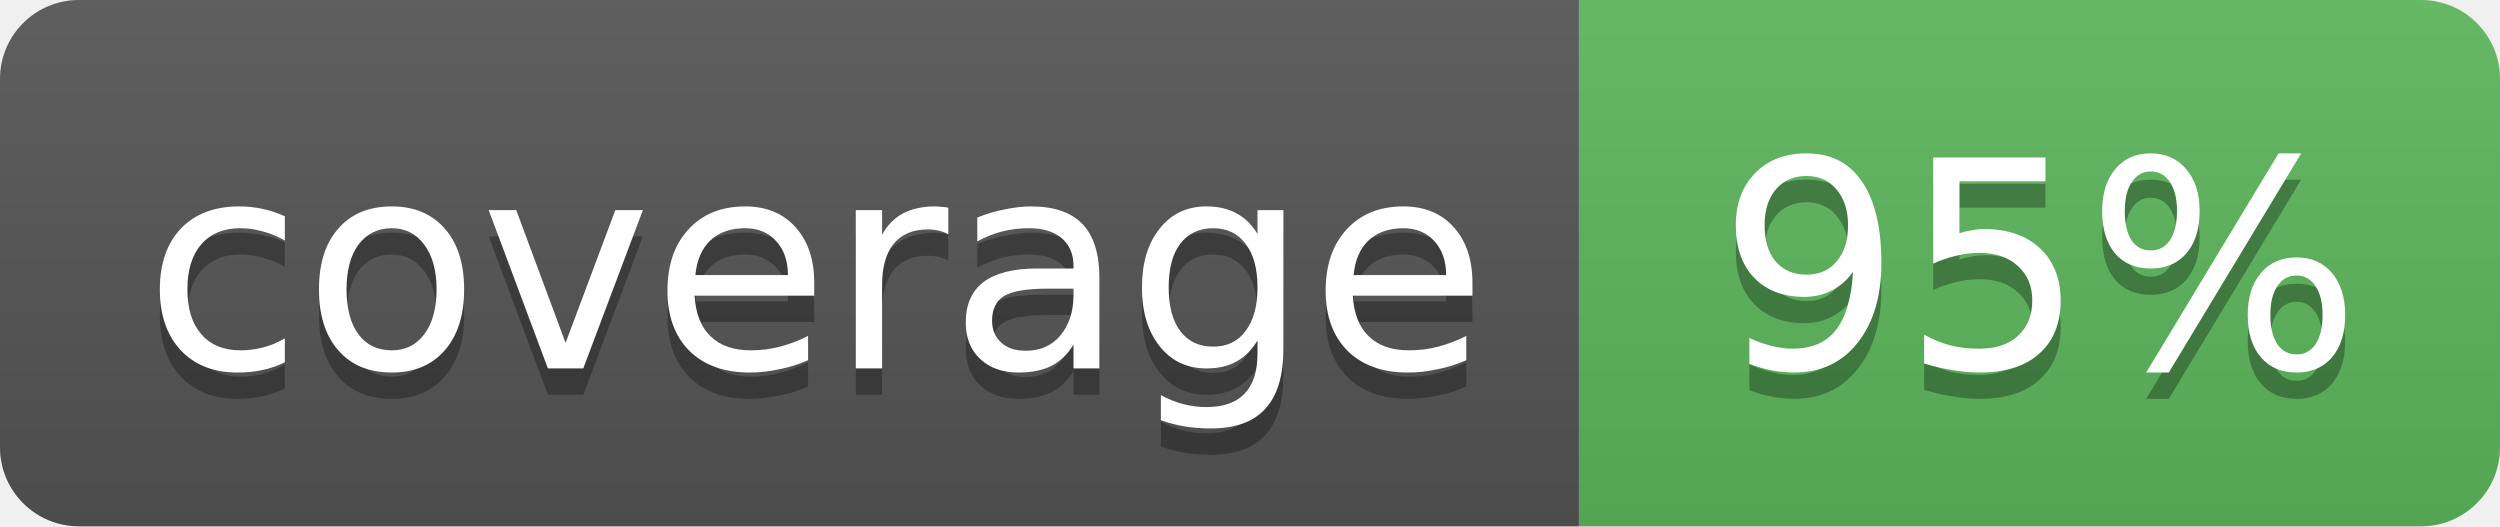
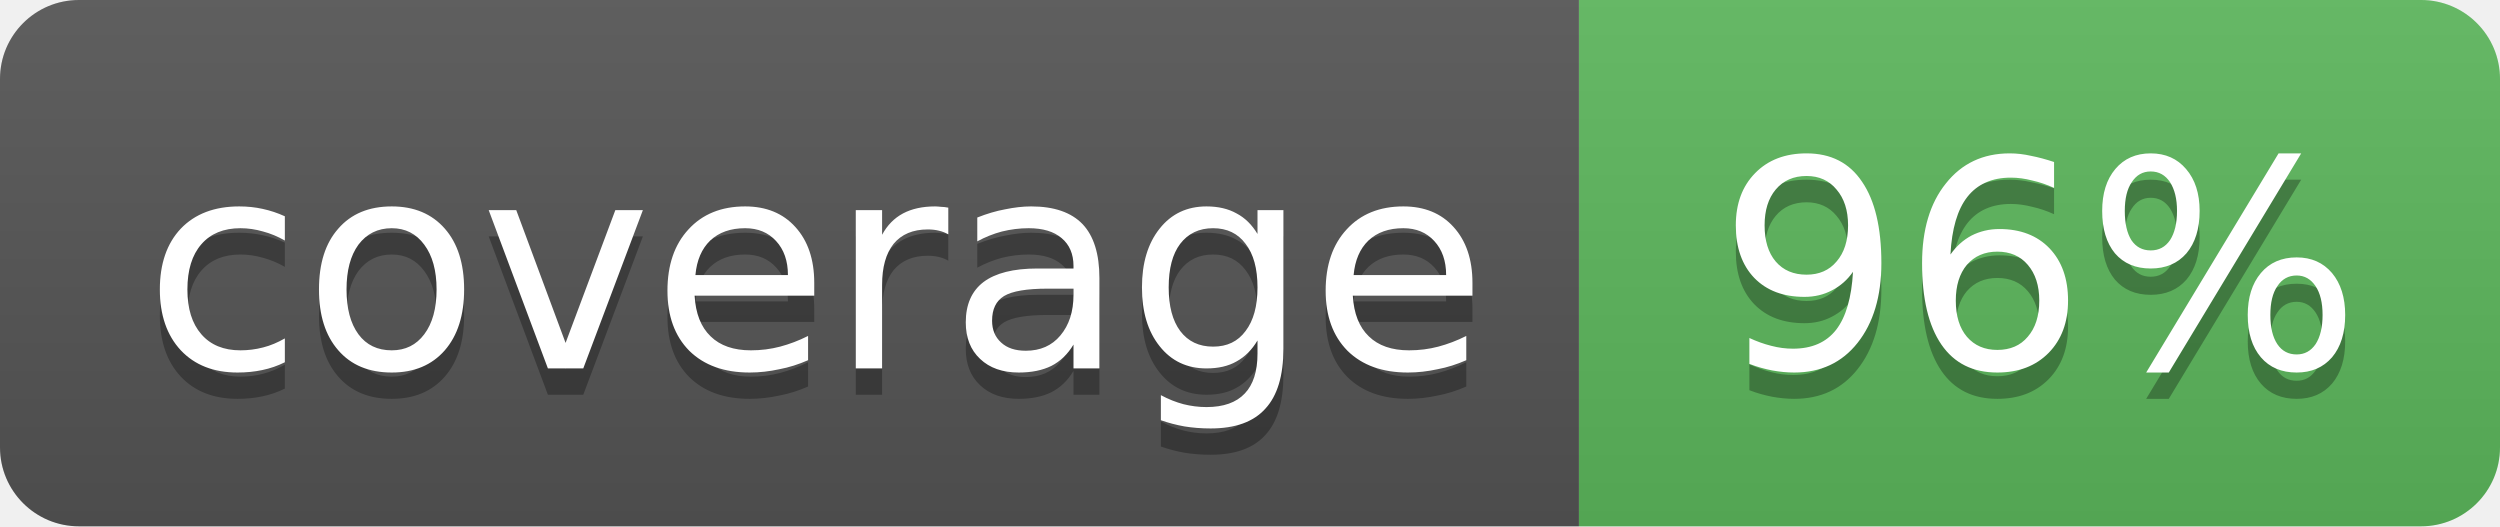
- <svg xmlns="http://www.w3.org/2000/svg" width="95" height="20" role="img" aria-label="coverage: 95%">
+ <svg xmlns="http://www.w3.org/2000/svg" width="95" height="20" role="img" aria-label="coverage: 96%">
  <defs>
    <clipPath id="clipr">
      <rect width="95" height="20" rx="3" fill="#fff" />
    </clipPath>
    <linearGradient id="gradient" x2="0" y2="100%">
      <stop offset="0" stop-color="#bbb" stop-opacity="0.1" />
      <stop offset="1" stop-opacity="0.1" />
    </linearGradient>
  </defs>
  <g clip-path="url(#clipr)">
    <rect width="60" height="20" fill="#555" />
    <rect x="60" width="35" height="20" fill="#5CB85C" />
    <rect width="95" height="20" fill="url(#gradient)" />
  </g>
  <g fill="#fff" text-anchor="middle" font-family="Verdana,Geneva,DejaVu Sans,sans-serif" font-size="11">
    <text aria-hidden="true" x="31" y="15" fill="#010101" fill-opacity="0.3" textLength="50">
            coverage
        </text>
    <text x="31" y="14" fill="#fff" textLength="50">
            coverage
        </text>
    <text aria-hidden="true" x="77.5" y="15" fill="#010101" fill-opacity="0.3" textLength="26">
-           95%
+           96%
        </text>
    <text x="77.5" y="14" fill="#fff" textLength="26">
-           95%
+           96%
        </text>
  </g>
</svg>
